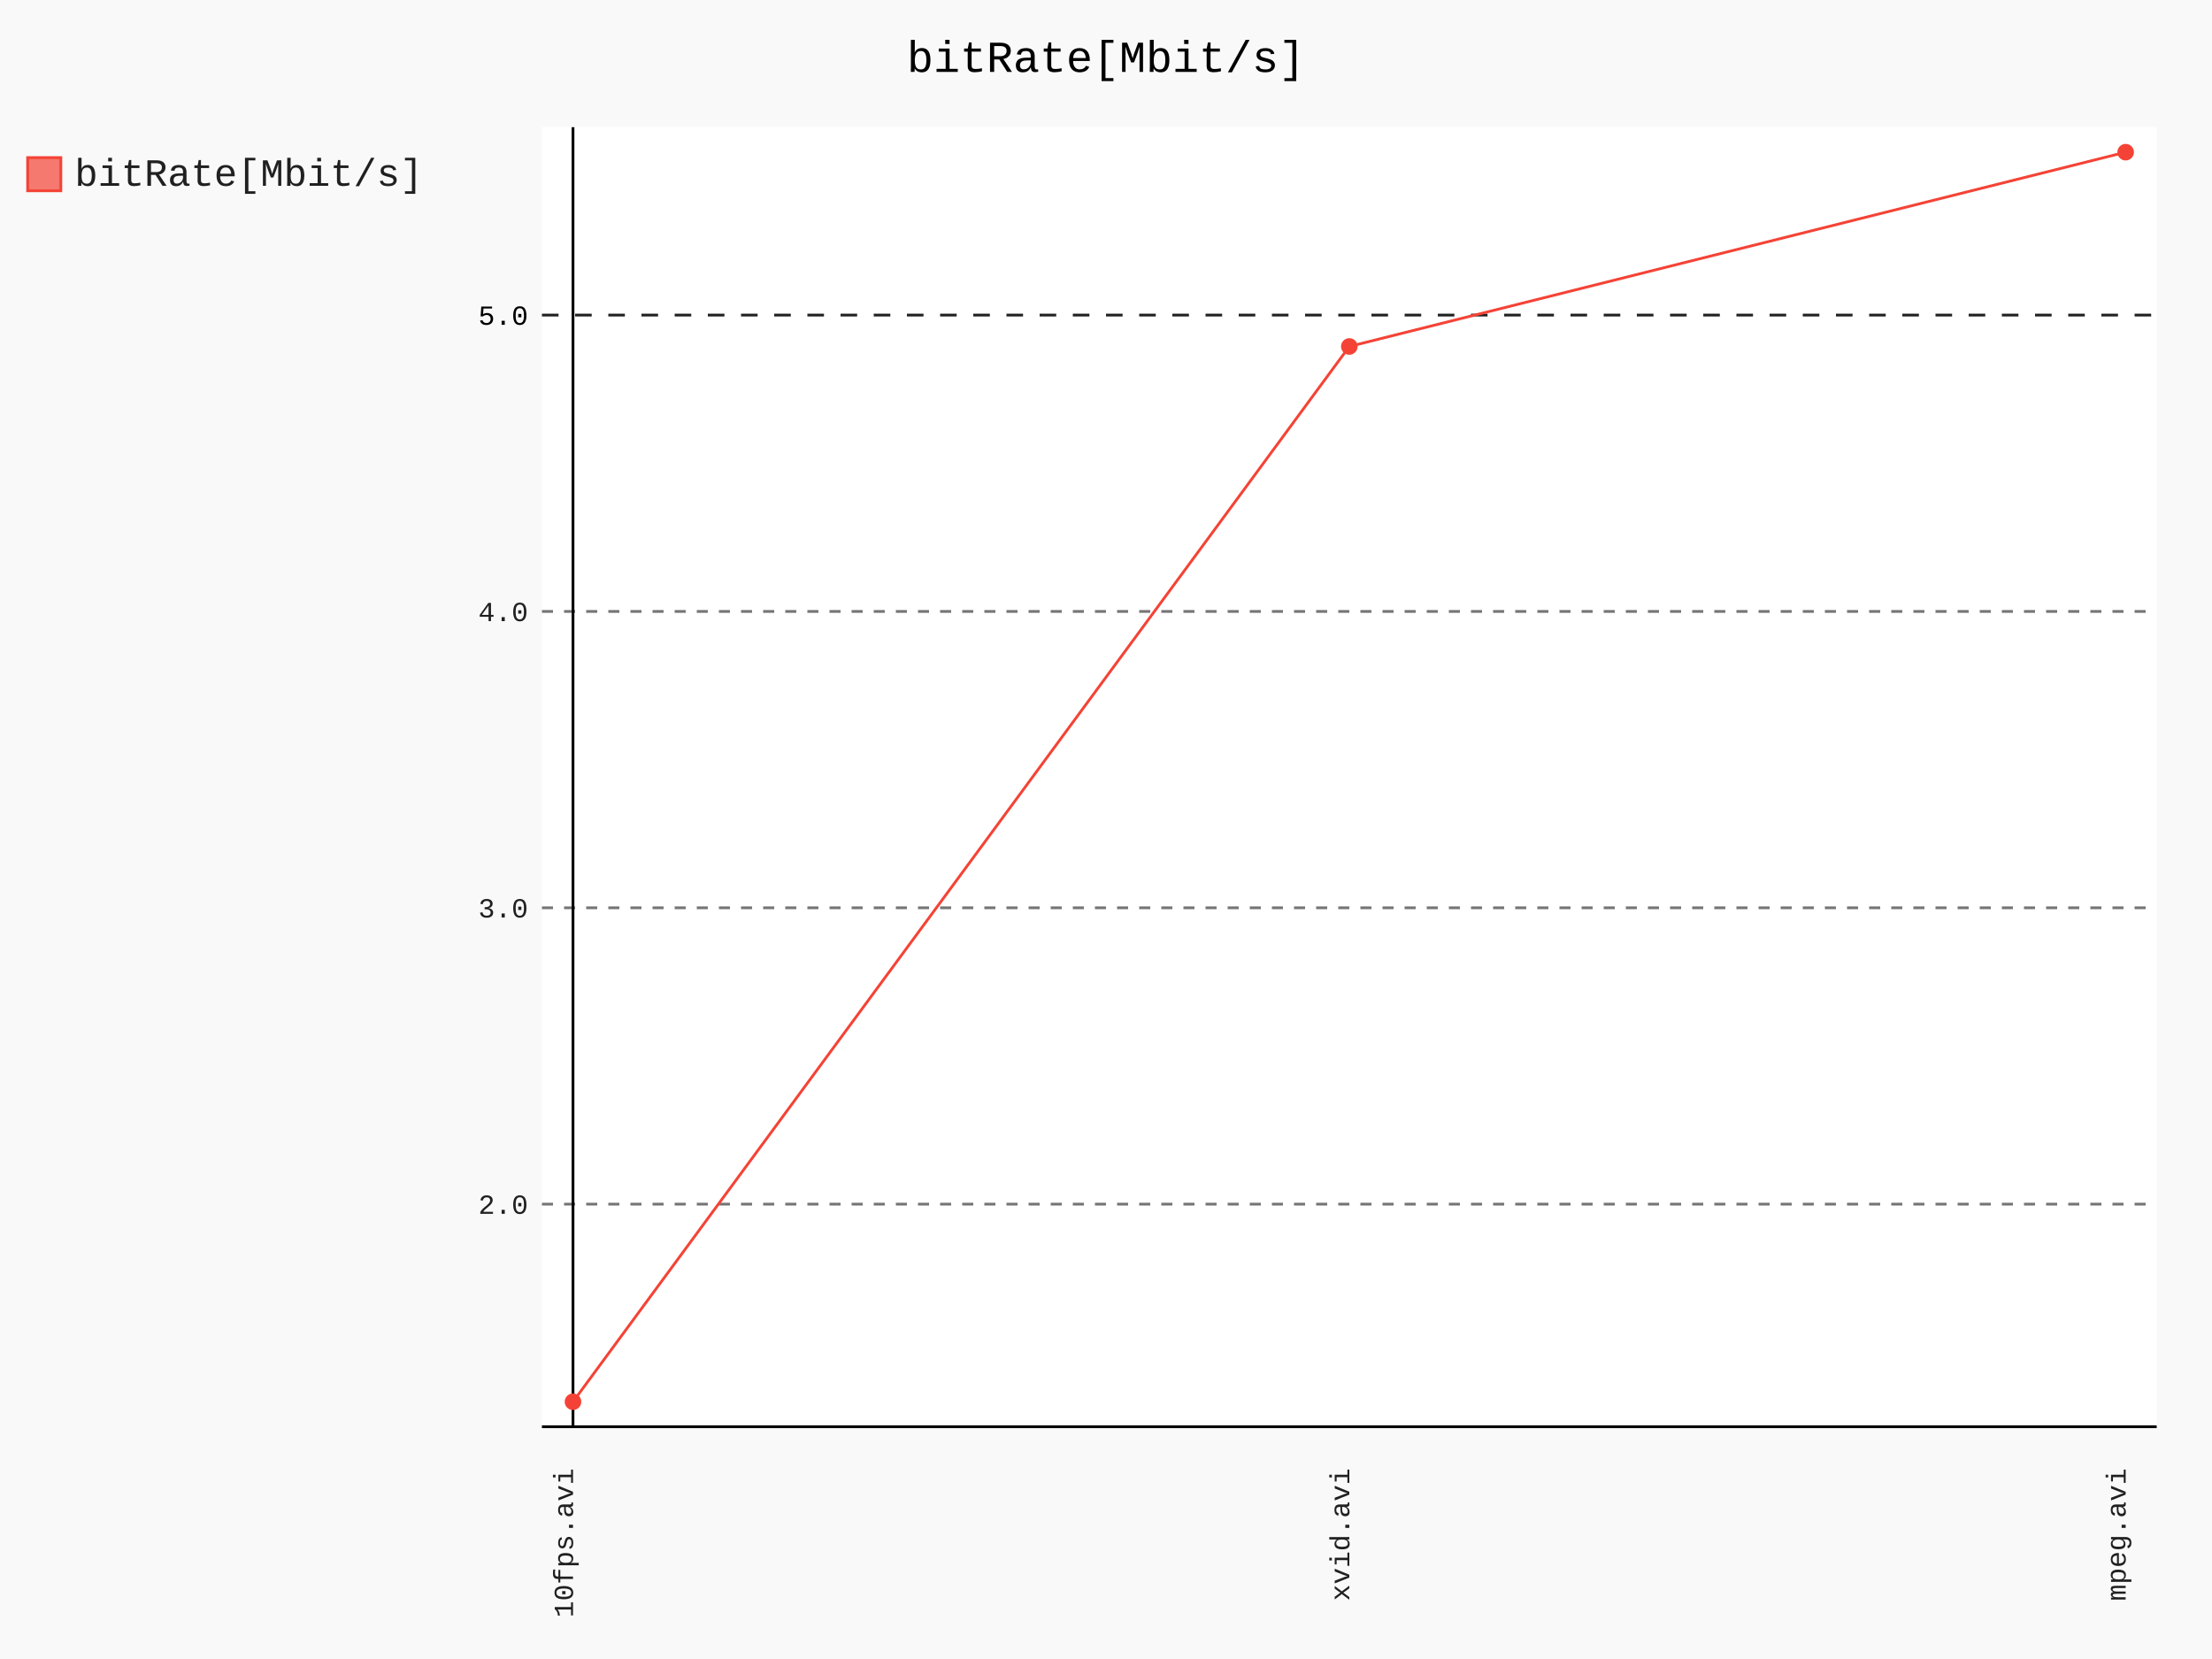
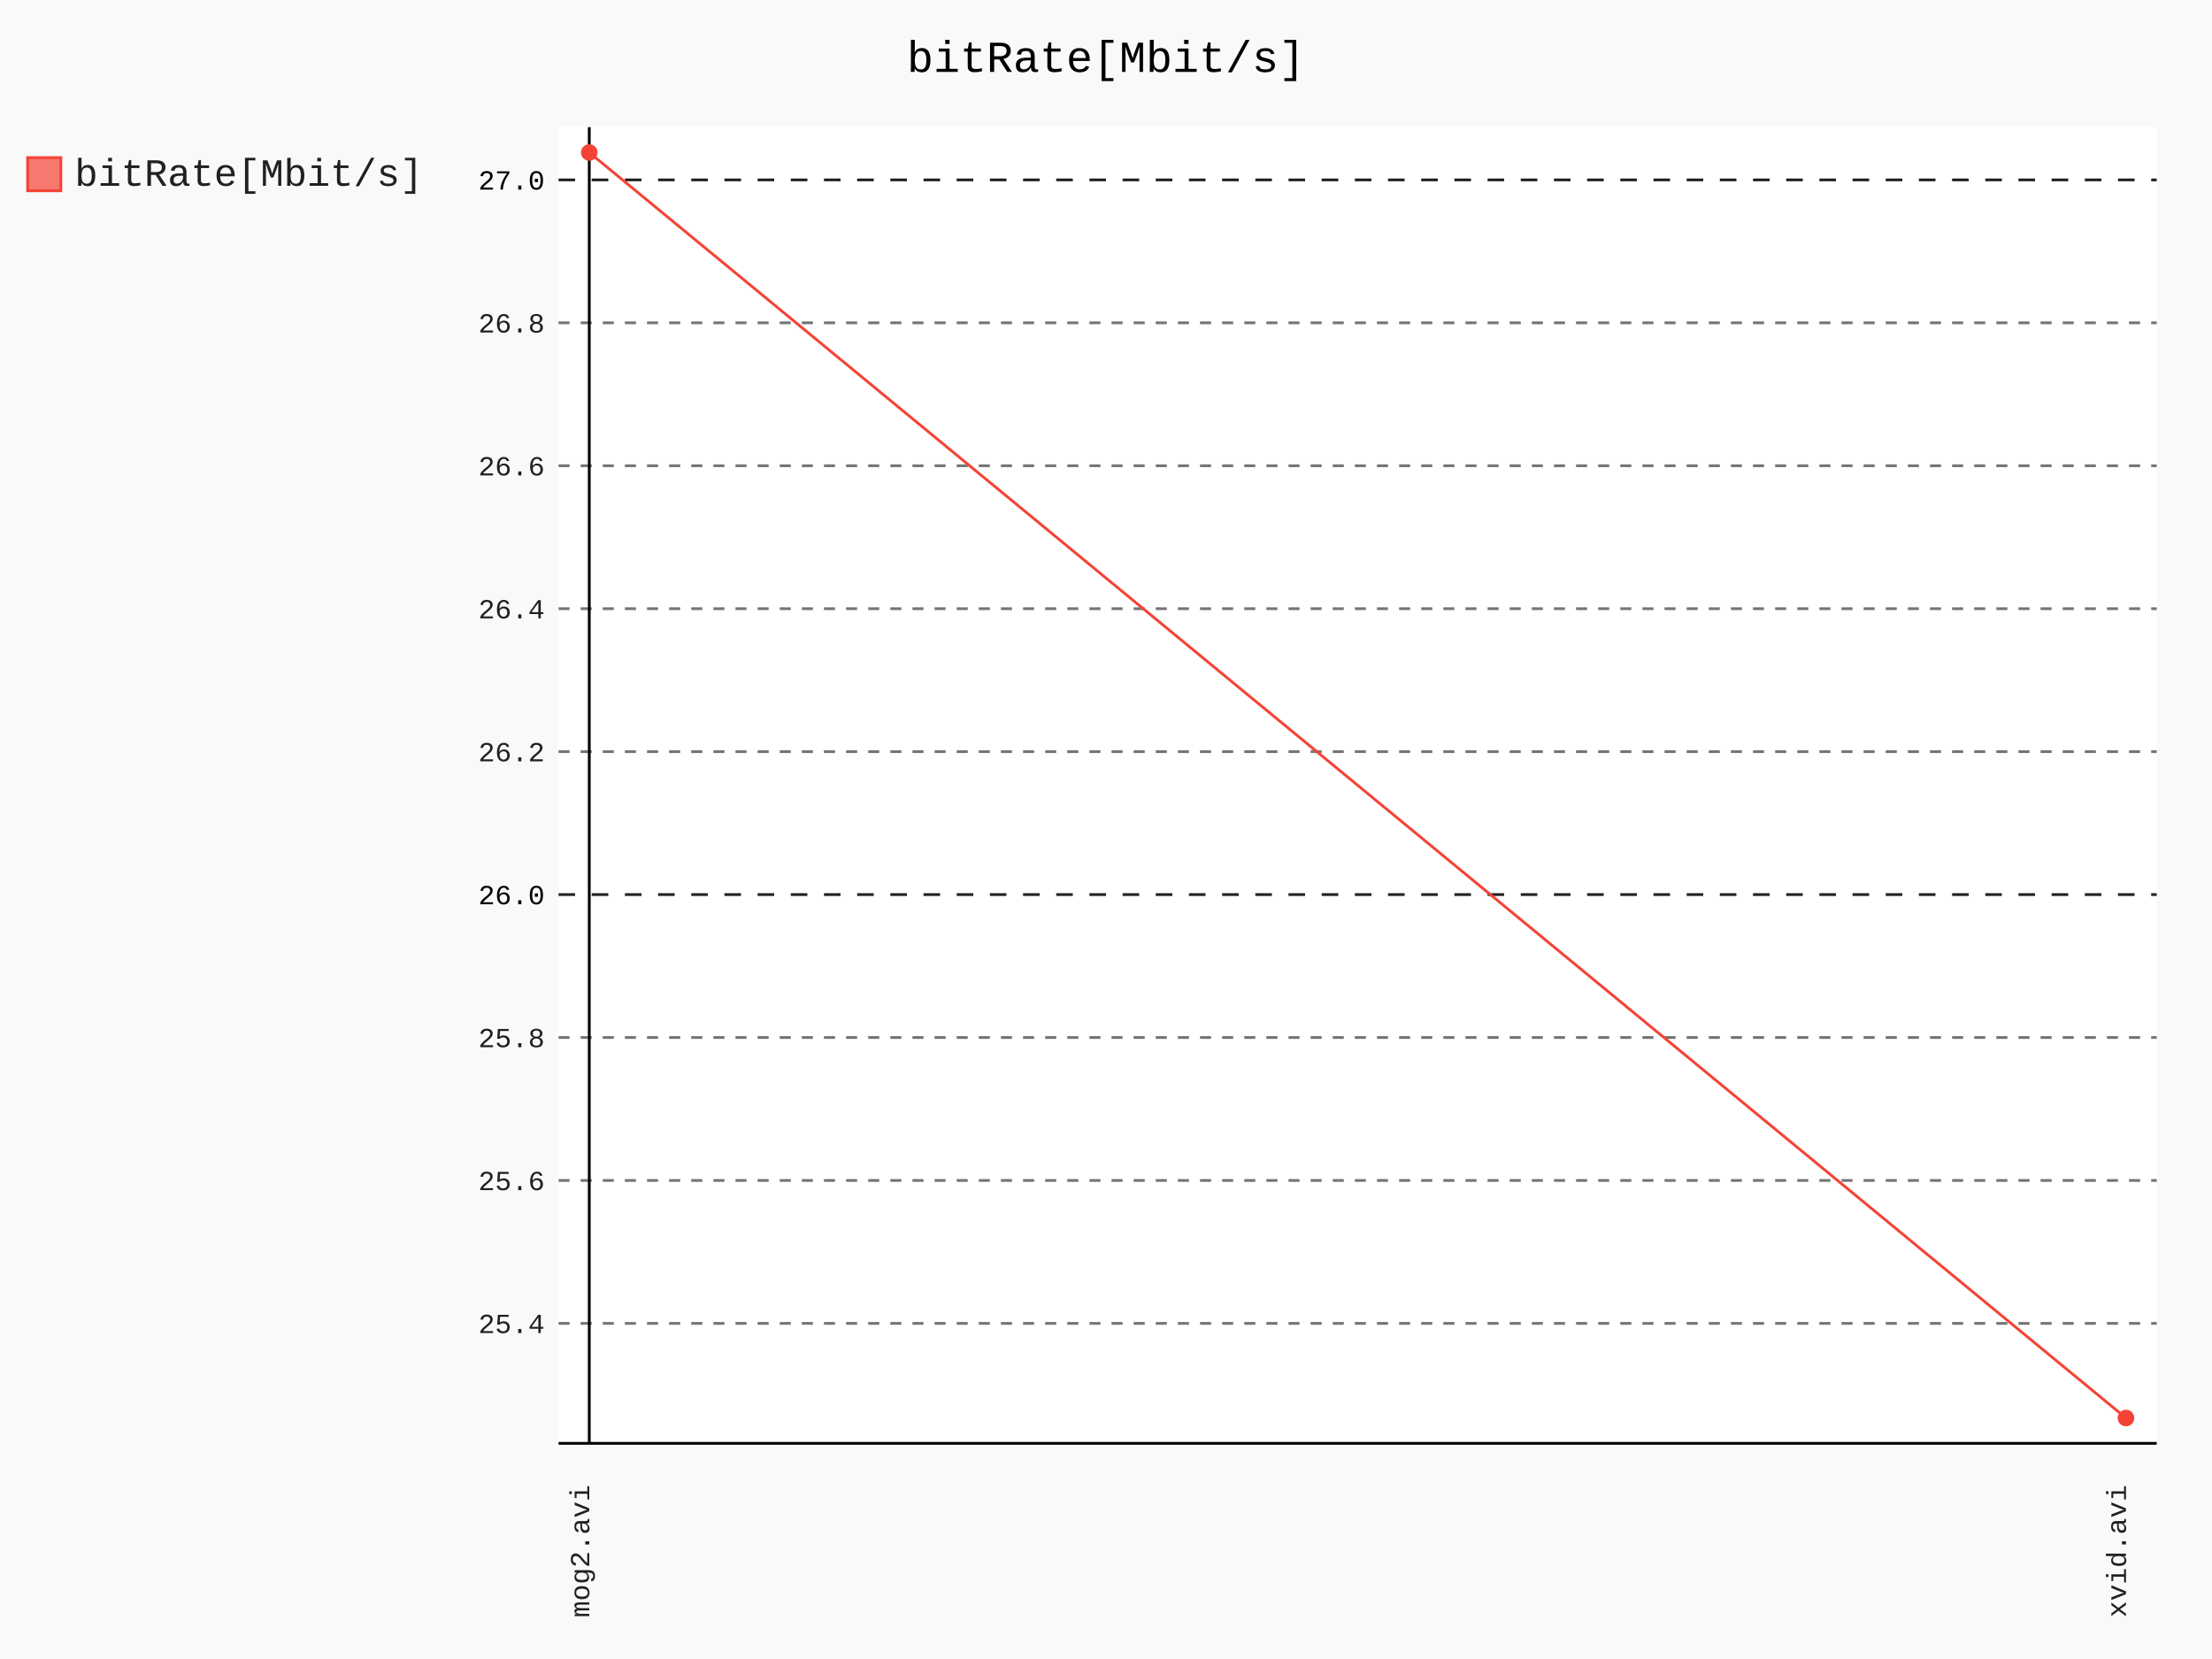
- <svg xmlns="http://www.w3.org/2000/svg" class="pygal-chart" id="chart-0191a373-890c-49be-848f-38f03362ff98" viewBox="0 0 800 600">
+ <svg xmlns="http://www.w3.org/2000/svg" class="pygal-chart" id="chart-091a38da-2d7e-4616-bd17-27c708ffa5ea" viewBox="0 0 800 600">
  <defs>
-     <style type="text/css">#chart-0191a373-890c-49be-848f-38f03362ff98{-webkit-user-select:none;-webkit-font-smoothing:antialiased;font-family:Consolas,"Liberation Mono",Menlo,Courier,monospace}#chart-0191a373-890c-49be-848f-38f03362ff98 .title{font-family:Consolas,"Liberation Mono",Menlo,Courier,monospace;font-size:16px}#chart-0191a373-890c-49be-848f-38f03362ff98 .legends .legend text{font-family:Consolas,"Liberation Mono",Menlo,Courier,monospace;font-size:14px}#chart-0191a373-890c-49be-848f-38f03362ff98 .axis text{font-family:Consolas,"Liberation Mono",Menlo,Courier,monospace;font-size:10px}#chart-0191a373-890c-49be-848f-38f03362ff98 .axis text.major{font-family:Consolas,"Liberation Mono",Menlo,Courier,monospace;font-size:10px}#chart-0191a373-890c-49be-848f-38f03362ff98 .text-overlay text.value{font-family:Consolas,"Liberation Mono",Menlo,Courier,monospace;font-size:16px}#chart-0191a373-890c-49be-848f-38f03362ff98 .text-overlay text.label{font-family:Consolas,"Liberation Mono",Menlo,Courier,monospace;font-size:10px}#chart-0191a373-890c-49be-848f-38f03362ff98 .tooltip{font-family:Consolas,"Liberation Mono",Menlo,Courier,monospace;font-size:14px}#chart-0191a373-890c-49be-848f-38f03362ff98 text.no_data{font-family:Consolas,"Liberation Mono",Menlo,Courier,monospace;font-size:64px}
- #chart-0191a373-890c-49be-848f-38f03362ff98{background-color:rgba(249,249,249,1)}#chart-0191a373-890c-49be-848f-38f03362ff98 path,#chart-0191a373-890c-49be-848f-38f03362ff98 line,#chart-0191a373-890c-49be-848f-38f03362ff98 rect,#chart-0191a373-890c-49be-848f-38f03362ff98 circle{-webkit-transition:150ms;-moz-transition:150ms;transition:150ms}#chart-0191a373-890c-49be-848f-38f03362ff98 .graph &gt; .background{fill:rgba(249,249,249,1)}#chart-0191a373-890c-49be-848f-38f03362ff98 .plot &gt; .background{fill:rgba(255,255,255,1)}#chart-0191a373-890c-49be-848f-38f03362ff98 .graph{fill:rgba(0,0,0,.87)}#chart-0191a373-890c-49be-848f-38f03362ff98 text.no_data{fill:rgba(0,0,0,1)}#chart-0191a373-890c-49be-848f-38f03362ff98 .title{fill:rgba(0,0,0,1)}#chart-0191a373-890c-49be-848f-38f03362ff98 .legends .legend text{fill:rgba(0,0,0,.87)}#chart-0191a373-890c-49be-848f-38f03362ff98 .legends .legend:hover text{fill:rgba(0,0,0,1)}#chart-0191a373-890c-49be-848f-38f03362ff98 .axis .line{stroke:rgba(0,0,0,1)}#chart-0191a373-890c-49be-848f-38f03362ff98 .axis .guide.line{stroke:rgba(0,0,0,.54)}#chart-0191a373-890c-49be-848f-38f03362ff98 .axis .major.line{stroke:rgba(0,0,0,.87)}#chart-0191a373-890c-49be-848f-38f03362ff98 .axis text.major{fill:rgba(0,0,0,1)}#chart-0191a373-890c-49be-848f-38f03362ff98 .axis.y .guides:hover .guide.line,#chart-0191a373-890c-49be-848f-38f03362ff98 .line-graph .axis.x .guides:hover .guide.line,#chart-0191a373-890c-49be-848f-38f03362ff98 .stackedline-graph .axis.x .guides:hover .guide.line,#chart-0191a373-890c-49be-848f-38f03362ff98 .xy-graph .axis.x .guides:hover .guide.line{stroke:rgba(0,0,0,1)}#chart-0191a373-890c-49be-848f-38f03362ff98 .axis .guides:hover text{fill:rgba(0,0,0,1)}#chart-0191a373-890c-49be-848f-38f03362ff98 .reactive{fill-opacity:.7}#chart-0191a373-890c-49be-848f-38f03362ff98 .reactive.active,#chart-0191a373-890c-49be-848f-38f03362ff98 .active .reactive{fill-opacity:.8;stroke-width:4}#chart-0191a373-890c-49be-848f-38f03362ff98 .series text{fill:rgba(0,0,0,1)}#chart-0191a373-890c-49be-848f-38f03362ff98 .tooltip rect{fill:rgba(255,255,255,1);stroke:rgba(0,0,0,1);-webkit-transition:opacity 150ms;-moz-transition:opacity 150ms;transition:opacity 150ms}#chart-0191a373-890c-49be-848f-38f03362ff98 .tooltip .label{fill:rgba(0,0,0,.87)}#chart-0191a373-890c-49be-848f-38f03362ff98 .tooltip .label{fill:rgba(0,0,0,.87)}#chart-0191a373-890c-49be-848f-38f03362ff98 .tooltip .legend{font-size:.8em;fill:rgba(0,0,0,.54)}#chart-0191a373-890c-49be-848f-38f03362ff98 .tooltip .x_label{font-size:.6em;fill:rgba(0,0,0,1)}#chart-0191a373-890c-49be-848f-38f03362ff98 .tooltip .xlink{font-size:.5em;text-decoration:underline}#chart-0191a373-890c-49be-848f-38f03362ff98 .tooltip .value{font-size:1.5em}#chart-0191a373-890c-49be-848f-38f03362ff98 .map-element{fill:rgba(255,255,255,1);stroke:rgba(0,0,0,.54) !important}#chart-0191a373-890c-49be-848f-38f03362ff98 .map-element .reactive{fill-opacity:inherit}#chart-0191a373-890c-49be-848f-38f03362ff98 .color-0,#chart-0191a373-890c-49be-848f-38f03362ff98 .color-0 a:visited{stroke:#F44336;fill:#F44336}#chart-0191a373-890c-49be-848f-38f03362ff98 .text-overlay .color-0 text{fill:black}
- #chart-0191a373-890c-49be-848f-38f03362ff98 text.no_data{text-anchor:middle}#chart-0191a373-890c-49be-848f-38f03362ff98 .guide.line{fill:none}#chart-0191a373-890c-49be-848f-38f03362ff98 .centered{text-anchor:middle}#chart-0191a373-890c-49be-848f-38f03362ff98 .title{text-anchor:middle}#chart-0191a373-890c-49be-848f-38f03362ff98 .legends .legend text{fill-opacity:1}#chart-0191a373-890c-49be-848f-38f03362ff98 .axis.x text{text-anchor:middle}#chart-0191a373-890c-49be-848f-38f03362ff98 .axis.x:not(.web) text[transform]{text-anchor:start}#chart-0191a373-890c-49be-848f-38f03362ff98 .axis.x:not(.web) text[transform].backwards{text-anchor:end}#chart-0191a373-890c-49be-848f-38f03362ff98 .axis.y text{text-anchor:end}#chart-0191a373-890c-49be-848f-38f03362ff98 .axis.y text[transform].backwards{text-anchor:start}#chart-0191a373-890c-49be-848f-38f03362ff98 .axis.y2 text{text-anchor:start}#chart-0191a373-890c-49be-848f-38f03362ff98 .axis.y2 text[transform].backwards{text-anchor:end}#chart-0191a373-890c-49be-848f-38f03362ff98 .axis .guide.line{stroke-dasharray:4,4}#chart-0191a373-890c-49be-848f-38f03362ff98 .axis .major.guide.line{stroke-dasharray:6,6}#chart-0191a373-890c-49be-848f-38f03362ff98 .horizontal .axis.y .guide.line,#chart-0191a373-890c-49be-848f-38f03362ff98 .horizontal .axis.y2 .guide.line,#chart-0191a373-890c-49be-848f-38f03362ff98 .vertical .axis.x .guide.line{opacity:0}#chart-0191a373-890c-49be-848f-38f03362ff98 .horizontal .axis.always_show .guide.line,#chart-0191a373-890c-49be-848f-38f03362ff98 .vertical .axis.always_show .guide.line{opacity:1 !important}#chart-0191a373-890c-49be-848f-38f03362ff98 .axis.y .guides:hover .guide.line,#chart-0191a373-890c-49be-848f-38f03362ff98 .axis.y2 .guides:hover .guide.line,#chart-0191a373-890c-49be-848f-38f03362ff98 .axis.x .guides:hover .guide.line{opacity:1}#chart-0191a373-890c-49be-848f-38f03362ff98 .axis .guides:hover text{opacity:1}#chart-0191a373-890c-49be-848f-38f03362ff98 .nofill{fill:none}#chart-0191a373-890c-49be-848f-38f03362ff98 .subtle-fill{fill-opacity:.2}#chart-0191a373-890c-49be-848f-38f03362ff98 .dot{stroke-width:1px;fill-opacity:1}#chart-0191a373-890c-49be-848f-38f03362ff98 .dot.active{stroke-width:5px}#chart-0191a373-890c-49be-848f-38f03362ff98 .dot.negative{fill:transparent}#chart-0191a373-890c-49be-848f-38f03362ff98 text,#chart-0191a373-890c-49be-848f-38f03362ff98 tspan{stroke:none !important}#chart-0191a373-890c-49be-848f-38f03362ff98 .series text.active{opacity:1}#chart-0191a373-890c-49be-848f-38f03362ff98 .tooltip rect{fill-opacity:.95;stroke-width:.5}#chart-0191a373-890c-49be-848f-38f03362ff98 .tooltip text{fill-opacity:1}#chart-0191a373-890c-49be-848f-38f03362ff98 .showable{visibility:hidden}#chart-0191a373-890c-49be-848f-38f03362ff98 .showable.shown{visibility:visible}</style>
+     <style type="text/css">#chart-091a38da-2d7e-4616-bd17-27c708ffa5ea{-webkit-user-select:none;-webkit-font-smoothing:antialiased;font-family:Consolas,"Liberation Mono",Menlo,Courier,monospace}#chart-091a38da-2d7e-4616-bd17-27c708ffa5ea .title{font-family:Consolas,"Liberation Mono",Menlo,Courier,monospace;font-size:16px}#chart-091a38da-2d7e-4616-bd17-27c708ffa5ea .legends .legend text{font-family:Consolas,"Liberation Mono",Menlo,Courier,monospace;font-size:14px}#chart-091a38da-2d7e-4616-bd17-27c708ffa5ea .axis text{font-family:Consolas,"Liberation Mono",Menlo,Courier,monospace;font-size:10px}#chart-091a38da-2d7e-4616-bd17-27c708ffa5ea .axis text.major{font-family:Consolas,"Liberation Mono",Menlo,Courier,monospace;font-size:10px}#chart-091a38da-2d7e-4616-bd17-27c708ffa5ea .text-overlay text.value{font-family:Consolas,"Liberation Mono",Menlo,Courier,monospace;font-size:16px}#chart-091a38da-2d7e-4616-bd17-27c708ffa5ea .text-overlay text.label{font-family:Consolas,"Liberation Mono",Menlo,Courier,monospace;font-size:10px}#chart-091a38da-2d7e-4616-bd17-27c708ffa5ea .tooltip{font-family:Consolas,"Liberation Mono",Menlo,Courier,monospace;font-size:14px}#chart-091a38da-2d7e-4616-bd17-27c708ffa5ea text.no_data{font-family:Consolas,"Liberation Mono",Menlo,Courier,monospace;font-size:64px}
+ #chart-091a38da-2d7e-4616-bd17-27c708ffa5ea{background-color:rgba(249,249,249,1)}#chart-091a38da-2d7e-4616-bd17-27c708ffa5ea path,#chart-091a38da-2d7e-4616-bd17-27c708ffa5ea line,#chart-091a38da-2d7e-4616-bd17-27c708ffa5ea rect,#chart-091a38da-2d7e-4616-bd17-27c708ffa5ea circle{-webkit-transition:150ms;-moz-transition:150ms;transition:150ms}#chart-091a38da-2d7e-4616-bd17-27c708ffa5ea .graph &gt; .background{fill:rgba(249,249,249,1)}#chart-091a38da-2d7e-4616-bd17-27c708ffa5ea .plot &gt; .background{fill:rgba(255,255,255,1)}#chart-091a38da-2d7e-4616-bd17-27c708ffa5ea .graph{fill:rgba(0,0,0,.87)}#chart-091a38da-2d7e-4616-bd17-27c708ffa5ea text.no_data{fill:rgba(0,0,0,1)}#chart-091a38da-2d7e-4616-bd17-27c708ffa5ea .title{fill:rgba(0,0,0,1)}#chart-091a38da-2d7e-4616-bd17-27c708ffa5ea .legends .legend text{fill:rgba(0,0,0,.87)}#chart-091a38da-2d7e-4616-bd17-27c708ffa5ea .legends .legend:hover text{fill:rgba(0,0,0,1)}#chart-091a38da-2d7e-4616-bd17-27c708ffa5ea .axis .line{stroke:rgba(0,0,0,1)}#chart-091a38da-2d7e-4616-bd17-27c708ffa5ea .axis .guide.line{stroke:rgba(0,0,0,.54)}#chart-091a38da-2d7e-4616-bd17-27c708ffa5ea .axis .major.line{stroke:rgba(0,0,0,.87)}#chart-091a38da-2d7e-4616-bd17-27c708ffa5ea .axis text.major{fill:rgba(0,0,0,1)}#chart-091a38da-2d7e-4616-bd17-27c708ffa5ea .axis.y .guides:hover .guide.line,#chart-091a38da-2d7e-4616-bd17-27c708ffa5ea .line-graph .axis.x .guides:hover .guide.line,#chart-091a38da-2d7e-4616-bd17-27c708ffa5ea .stackedline-graph .axis.x .guides:hover .guide.line,#chart-091a38da-2d7e-4616-bd17-27c708ffa5ea .xy-graph .axis.x .guides:hover .guide.line{stroke:rgba(0,0,0,1)}#chart-091a38da-2d7e-4616-bd17-27c708ffa5ea .axis .guides:hover text{fill:rgba(0,0,0,1)}#chart-091a38da-2d7e-4616-bd17-27c708ffa5ea .reactive{fill-opacity:.7}#chart-091a38da-2d7e-4616-bd17-27c708ffa5ea .reactive.active,#chart-091a38da-2d7e-4616-bd17-27c708ffa5ea .active .reactive{fill-opacity:.8;stroke-width:4}#chart-091a38da-2d7e-4616-bd17-27c708ffa5ea .series text{fill:rgba(0,0,0,1)}#chart-091a38da-2d7e-4616-bd17-27c708ffa5ea .tooltip rect{fill:rgba(255,255,255,1);stroke:rgba(0,0,0,1);-webkit-transition:opacity 150ms;-moz-transition:opacity 150ms;transition:opacity 150ms}#chart-091a38da-2d7e-4616-bd17-27c708ffa5ea .tooltip .label{fill:rgba(0,0,0,.87)}#chart-091a38da-2d7e-4616-bd17-27c708ffa5ea .tooltip .label{fill:rgba(0,0,0,.87)}#chart-091a38da-2d7e-4616-bd17-27c708ffa5ea .tooltip .legend{font-size:.8em;fill:rgba(0,0,0,.54)}#chart-091a38da-2d7e-4616-bd17-27c708ffa5ea .tooltip .x_label{font-size:.6em;fill:rgba(0,0,0,1)}#chart-091a38da-2d7e-4616-bd17-27c708ffa5ea .tooltip .xlink{font-size:.5em;text-decoration:underline}#chart-091a38da-2d7e-4616-bd17-27c708ffa5ea .tooltip .value{font-size:1.5em}#chart-091a38da-2d7e-4616-bd17-27c708ffa5ea .map-element{fill:rgba(255,255,255,1);stroke:rgba(0,0,0,.54) !important}#chart-091a38da-2d7e-4616-bd17-27c708ffa5ea .map-element .reactive{fill-opacity:inherit}#chart-091a38da-2d7e-4616-bd17-27c708ffa5ea .color-0,#chart-091a38da-2d7e-4616-bd17-27c708ffa5ea .color-0 a:visited{stroke:#F44336;fill:#F44336}#chart-091a38da-2d7e-4616-bd17-27c708ffa5ea .text-overlay .color-0 text{fill:black}
+ #chart-091a38da-2d7e-4616-bd17-27c708ffa5ea text.no_data{text-anchor:middle}#chart-091a38da-2d7e-4616-bd17-27c708ffa5ea .guide.line{fill:none}#chart-091a38da-2d7e-4616-bd17-27c708ffa5ea .centered{text-anchor:middle}#chart-091a38da-2d7e-4616-bd17-27c708ffa5ea .title{text-anchor:middle}#chart-091a38da-2d7e-4616-bd17-27c708ffa5ea .legends .legend text{fill-opacity:1}#chart-091a38da-2d7e-4616-bd17-27c708ffa5ea .axis.x text{text-anchor:middle}#chart-091a38da-2d7e-4616-bd17-27c708ffa5ea .axis.x:not(.web) text[transform]{text-anchor:start}#chart-091a38da-2d7e-4616-bd17-27c708ffa5ea .axis.x:not(.web) text[transform].backwards{text-anchor:end}#chart-091a38da-2d7e-4616-bd17-27c708ffa5ea .axis.y text{text-anchor:end}#chart-091a38da-2d7e-4616-bd17-27c708ffa5ea .axis.y text[transform].backwards{text-anchor:start}#chart-091a38da-2d7e-4616-bd17-27c708ffa5ea .axis.y2 text{text-anchor:start}#chart-091a38da-2d7e-4616-bd17-27c708ffa5ea .axis.y2 text[transform].backwards{text-anchor:end}#chart-091a38da-2d7e-4616-bd17-27c708ffa5ea .axis .guide.line{stroke-dasharray:4,4}#chart-091a38da-2d7e-4616-bd17-27c708ffa5ea .axis .major.guide.line{stroke-dasharray:6,6}#chart-091a38da-2d7e-4616-bd17-27c708ffa5ea .horizontal .axis.y .guide.line,#chart-091a38da-2d7e-4616-bd17-27c708ffa5ea .horizontal .axis.y2 .guide.line,#chart-091a38da-2d7e-4616-bd17-27c708ffa5ea .vertical .axis.x .guide.line{opacity:0}#chart-091a38da-2d7e-4616-bd17-27c708ffa5ea .horizontal .axis.always_show .guide.line,#chart-091a38da-2d7e-4616-bd17-27c708ffa5ea .vertical .axis.always_show .guide.line{opacity:1 !important}#chart-091a38da-2d7e-4616-bd17-27c708ffa5ea .axis.y .guides:hover .guide.line,#chart-091a38da-2d7e-4616-bd17-27c708ffa5ea .axis.y2 .guides:hover .guide.line,#chart-091a38da-2d7e-4616-bd17-27c708ffa5ea .axis.x .guides:hover .guide.line{opacity:1}#chart-091a38da-2d7e-4616-bd17-27c708ffa5ea .axis .guides:hover text{opacity:1}#chart-091a38da-2d7e-4616-bd17-27c708ffa5ea .nofill{fill:none}#chart-091a38da-2d7e-4616-bd17-27c708ffa5ea .subtle-fill{fill-opacity:.2}#chart-091a38da-2d7e-4616-bd17-27c708ffa5ea .dot{stroke-width:1px;fill-opacity:1}#chart-091a38da-2d7e-4616-bd17-27c708ffa5ea .dot.active{stroke-width:5px}#chart-091a38da-2d7e-4616-bd17-27c708ffa5ea .dot.negative{fill:transparent}#chart-091a38da-2d7e-4616-bd17-27c708ffa5ea text,#chart-091a38da-2d7e-4616-bd17-27c708ffa5ea tspan{stroke:none !important}#chart-091a38da-2d7e-4616-bd17-27c708ffa5ea .series text.active{opacity:1}#chart-091a38da-2d7e-4616-bd17-27c708ffa5ea .tooltip rect{fill-opacity:.95;stroke-width:.5}#chart-091a38da-2d7e-4616-bd17-27c708ffa5ea .tooltip text{fill-opacity:1}#chart-091a38da-2d7e-4616-bd17-27c708ffa5ea .showable{visibility:hidden}#chart-091a38da-2d7e-4616-bd17-27c708ffa5ea .showable.shown{visibility:visible}</style>
  </defs>
  <g class="graph line-graph vertical">
    <rect class="background" height="600" width="800" x="0" y="0" />
-     <g class="plot" transform="translate(196, 46)">
-       <rect class="background" height="470.0" width="584.0" x="0" y="0" />
+     <g class="plot" transform="translate(202, 46)">
+       <rect class="background" height="476.0" width="578.0" x="0" y="0" />
      <g class="axis y">
-         <path class="line" d="M0 470 h584" />
+         <path class="line" d="M0 476 h578" />
        <g class="guides">
-           <path class="guide line" d="M0 389.496 h584" />
-           <text class="" x="-5" y="392.996">2.0</text>
+           <path class="guide line" d="M0 432.62 h578" />
+           <text class="" x="-5" y="436.12">25.4</text>
        </g>
        <g class="guides">
-           <path class="guide line" d="M0 282.315 h584" />
-           <text class="" x="-5" y="285.815">3.0</text>
+           <path class="guide line" d="M0 380.925 h578" />
+           <text class="" x="-5" y="384.425">25.6</text>
        </g>
        <g class="guides">
-           <path class="guide line" d="M0 175.134 h584" />
-           <text class="" x="-5" y="178.634">4.0</text>
+           <path class="guide line" d="M0 329.23 h578" />
+           <text class="" x="-5" y="332.73">25.8</text>
        </g>
        <g class="guides">
-           <path class="major guide line" d="M0 67.954 h584" />
-           <text class="major" x="-5" y="71.454">5.0</text>
+           <path class="major guide line" d="M0 277.535 h578" />
+           <text class="major" x="-5" y="281.035">26.0</text>
+         </g>
+         <g class="guides">
+           <path class="guide line" d="M0 225.84 h578" />
+           <text class="" x="-5" y="229.34">26.2</text>
+         </g>
+         <g class="guides">
+           <path class="guide line" d="M0 174.144 h578" />
+           <text class="" x="-5" y="177.644">26.4</text>
+         </g>
+         <g class="guides">
+           <path class="guide line" d="M0 122.449 h578" />
+           <text class="" x="-5" y="125.949">26.6</text>
+         </g>
+         <g class="guides">
+           <path class="guide line" d="M0 70.754 h578" />
+           <text class="" x="-5" y="74.254">26.8</text>
+         </g>
+         <g class="guides">
+           <path class="major guide line" d="M0 19.059 h578" />
+           <text class="major" x="-5" y="22.559">27.0</text>
        </g>
      </g>
      <g class="axis x">
        <g class="guides">
-           <path class="line" d="M11.231 0 v470" />
-           <text class="backwards" transform="rotate(270 11.23077 485)" x="11.231" y="485.0">10fps.avi</text>
+           <path class="line" d="M11.115 0 v476" />
+           <text class="backwards" transform="rotate(270 11.11538 491)" x="11.115" y="491.0">mog2.avi</text>
        </g>
        <g class="guides">
-           <path class="guide line" d="M292 0 v470" />
-           <text class="backwards" transform="rotate(270 292 485)" x="292.0" y="485.0">xvid.avi</text>
-         </g>
-         <g class="guides">
-           <path class="guide line" d="M572.769 0 v470" />
-           <text class="backwards" transform="rotate(270 572.7692 485)" x="572.769" y="485.0">mpeg.avi</text>
+           <path class="guide line" d="M566.885 0 v476" />
+           <text class="backwards" transform="rotate(270 566.8846 491)" x="566.885" y="491.0">xvid.avi</text>
        </g>
      </g>
      <g class="series serie-0 color-0">
-         <path class="line reactive nofill" d="M11.231 460.962 L292 79.302 572.769 9.038" />
+         <path class="line reactive nofill" d="M11.115 9.154 L566.885 466.846" />
      </g>
    </g>
    <g class="titles">
      <text class="title plot_title" x="400.0" y="26">bitRate[Mbit/s]</text>
    </g>
-     <g class="plot overlay" transform="translate(196, 46)">
+     <g class="plot overlay" transform="translate(202, 46)">
      <g class="series serie-0 color-0">
        <g class="dots">
-           <circle class="dot reactive tooltip-trigger" cx="11.231" cy="460.962" r="2.5" />
+           <circle class="dot reactive tooltip-trigger" cx="11.115" cy="9.154" r="2.5" />
        </g>
        <g class="dots">
-           <circle class="dot reactive tooltip-trigger" cx="292.0" cy="79.302" r="2.5" />
-         </g>
-         <g class="dots">
-           <circle class="dot reactive tooltip-trigger" cx="572.769" cy="9.038" r="2.5" />
+           <circle class="dot reactive tooltip-trigger" cx="566.885" cy="466.846" r="2.5" />
        </g>
      </g>
    </g>
-     <g class="plot text-overlay" transform="translate(196, 46)">
+     <g class="plot text-overlay" transform="translate(202, 46)">
      <g class="series serie-0 color-0" />
    </g>
-     <g class="plot tooltip-overlay" transform="translate(196, 46)">
+     <g class="plot tooltip-overlay" transform="translate(202, 46)">
      <g class="tooltip" style="opacity: 0" transform="translate(0 0)">
        <rect class="tooltip-box" height="0" rx="0" ry="0" width="0" />
        <g class="text" />
      </g>
    </g>
    <g class="legends" transform="translate(10, 56)">
      <g class="legend reactive activate-serie" id="activate-serie-0">
        <rect class="color-0 reactive" height="12" width="12" x="0.0" y="1.0" />
        <text x="17.0" y="11.2">bitRate[Mbit/s]</text>
      </g>
    </g>
    <g class="legends" transform="translate(790, 56)" />
  </g>
</svg>
